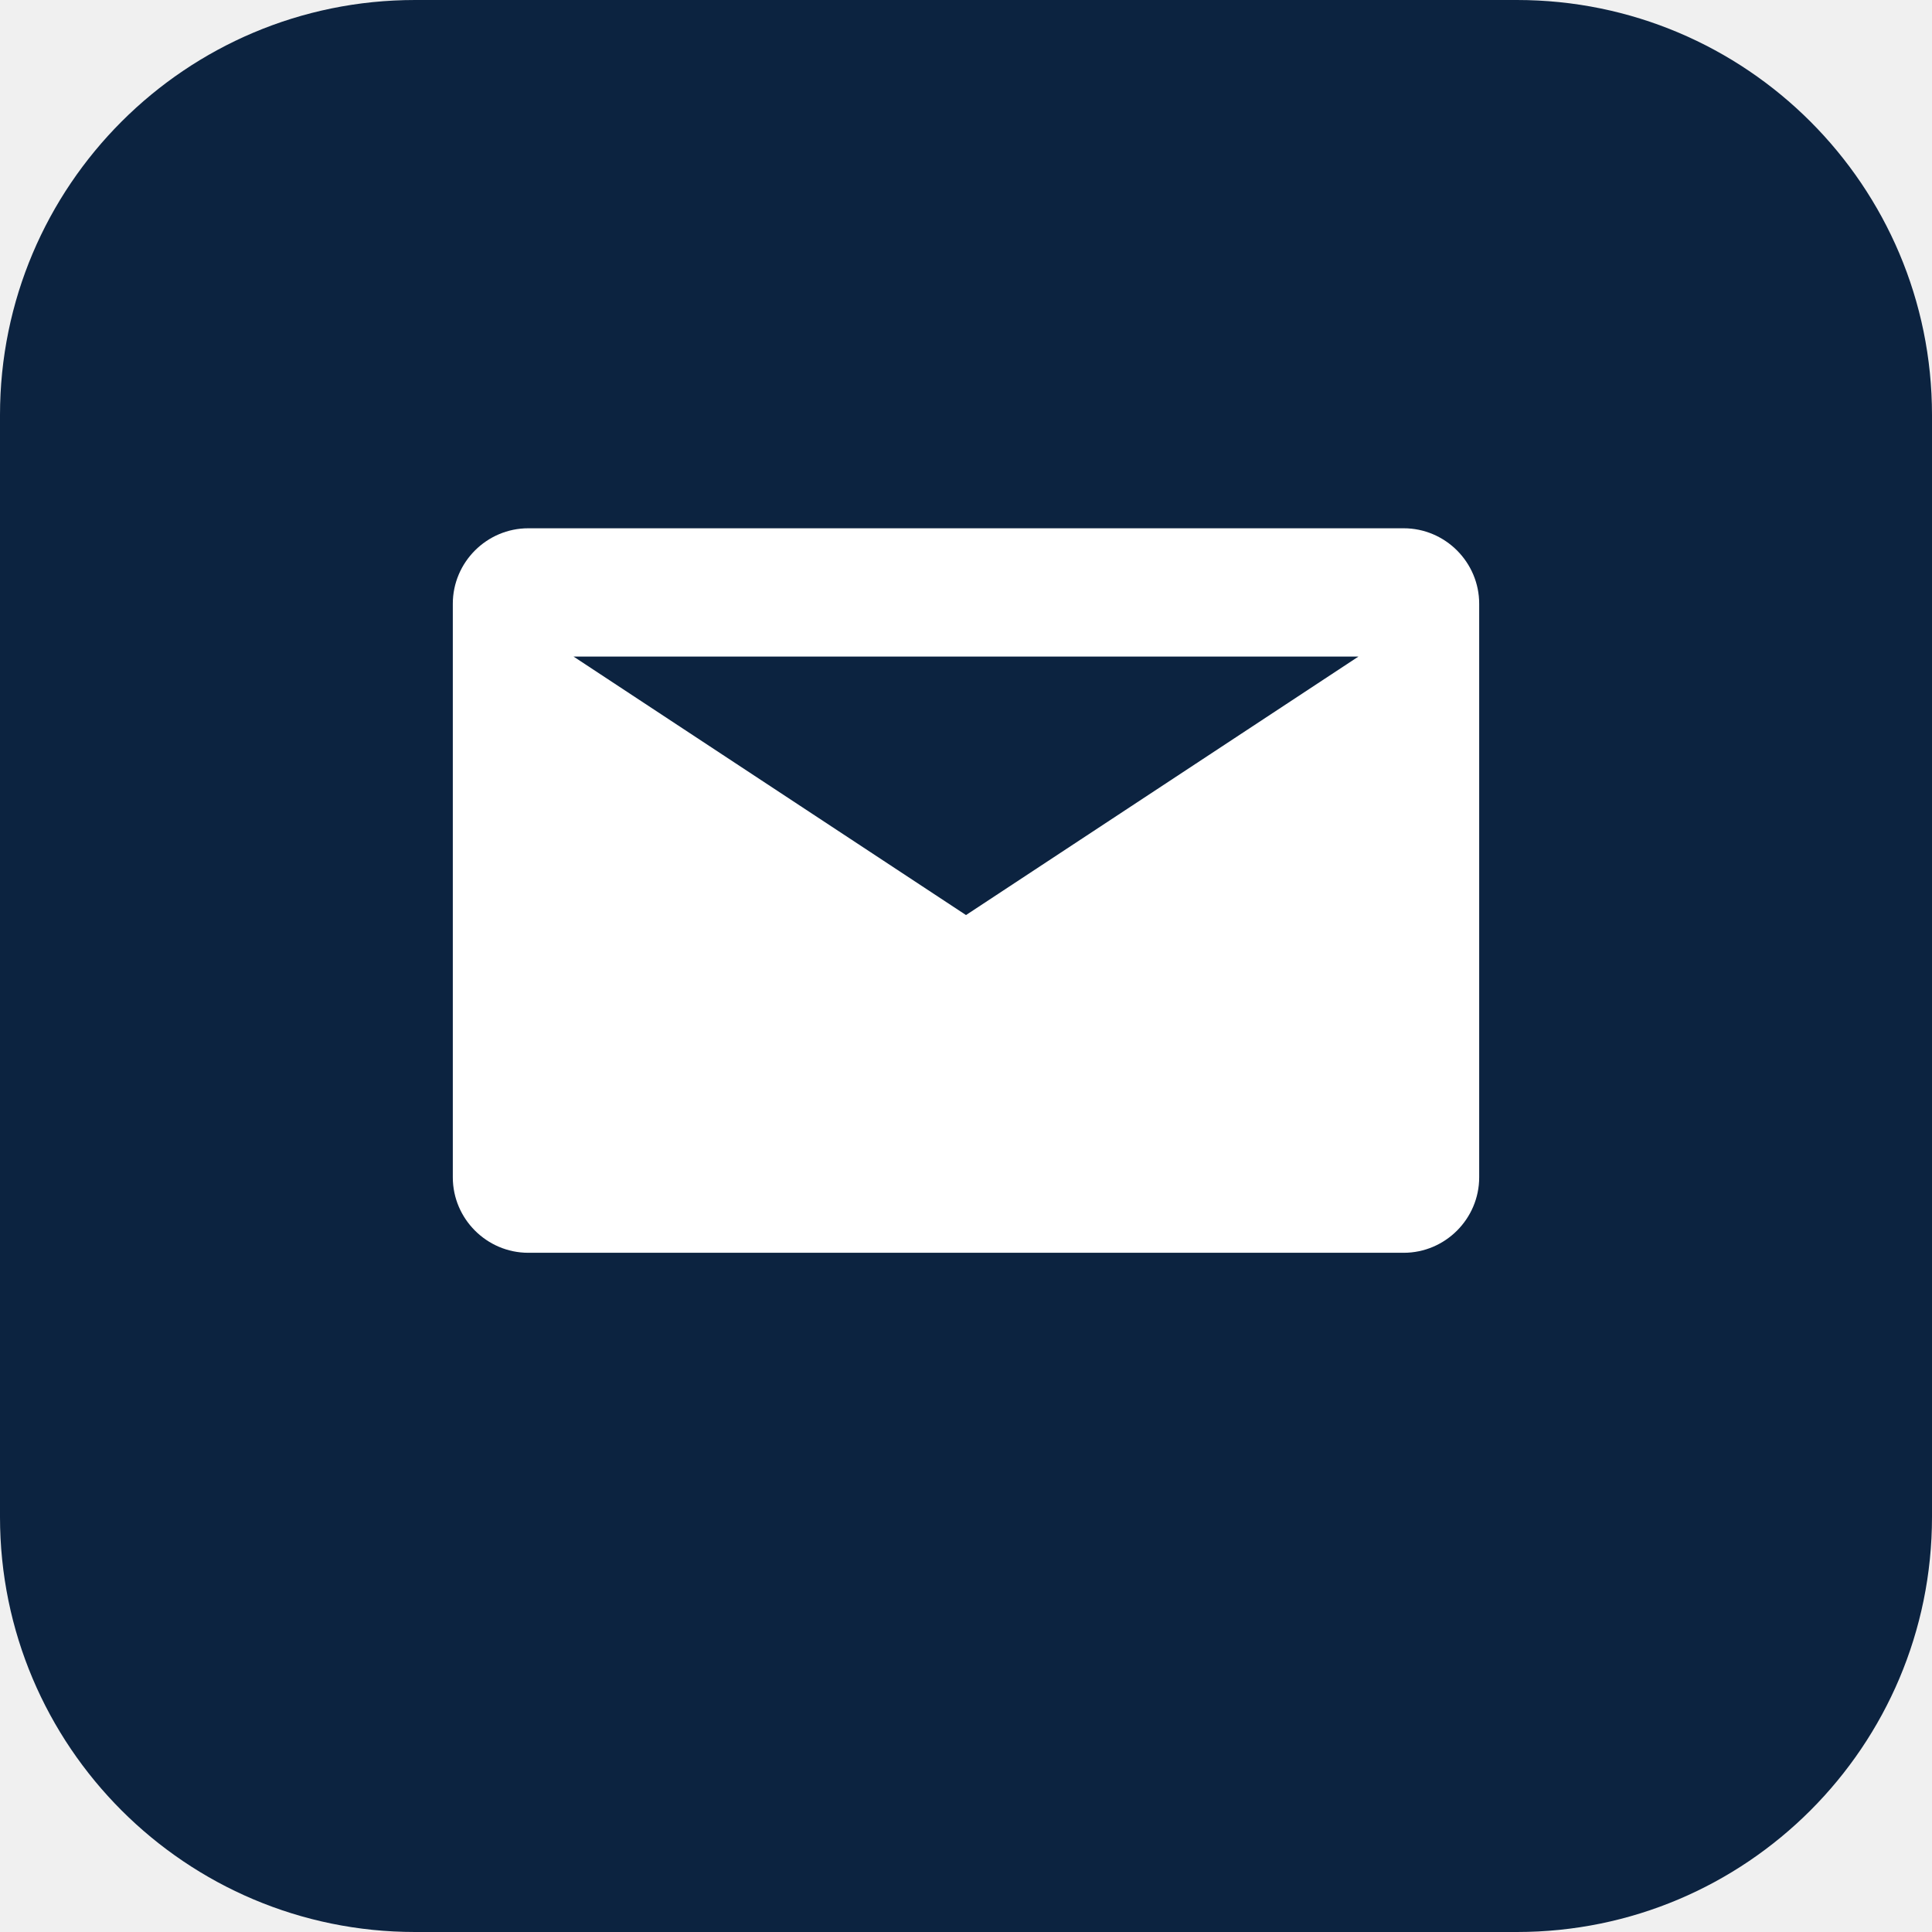
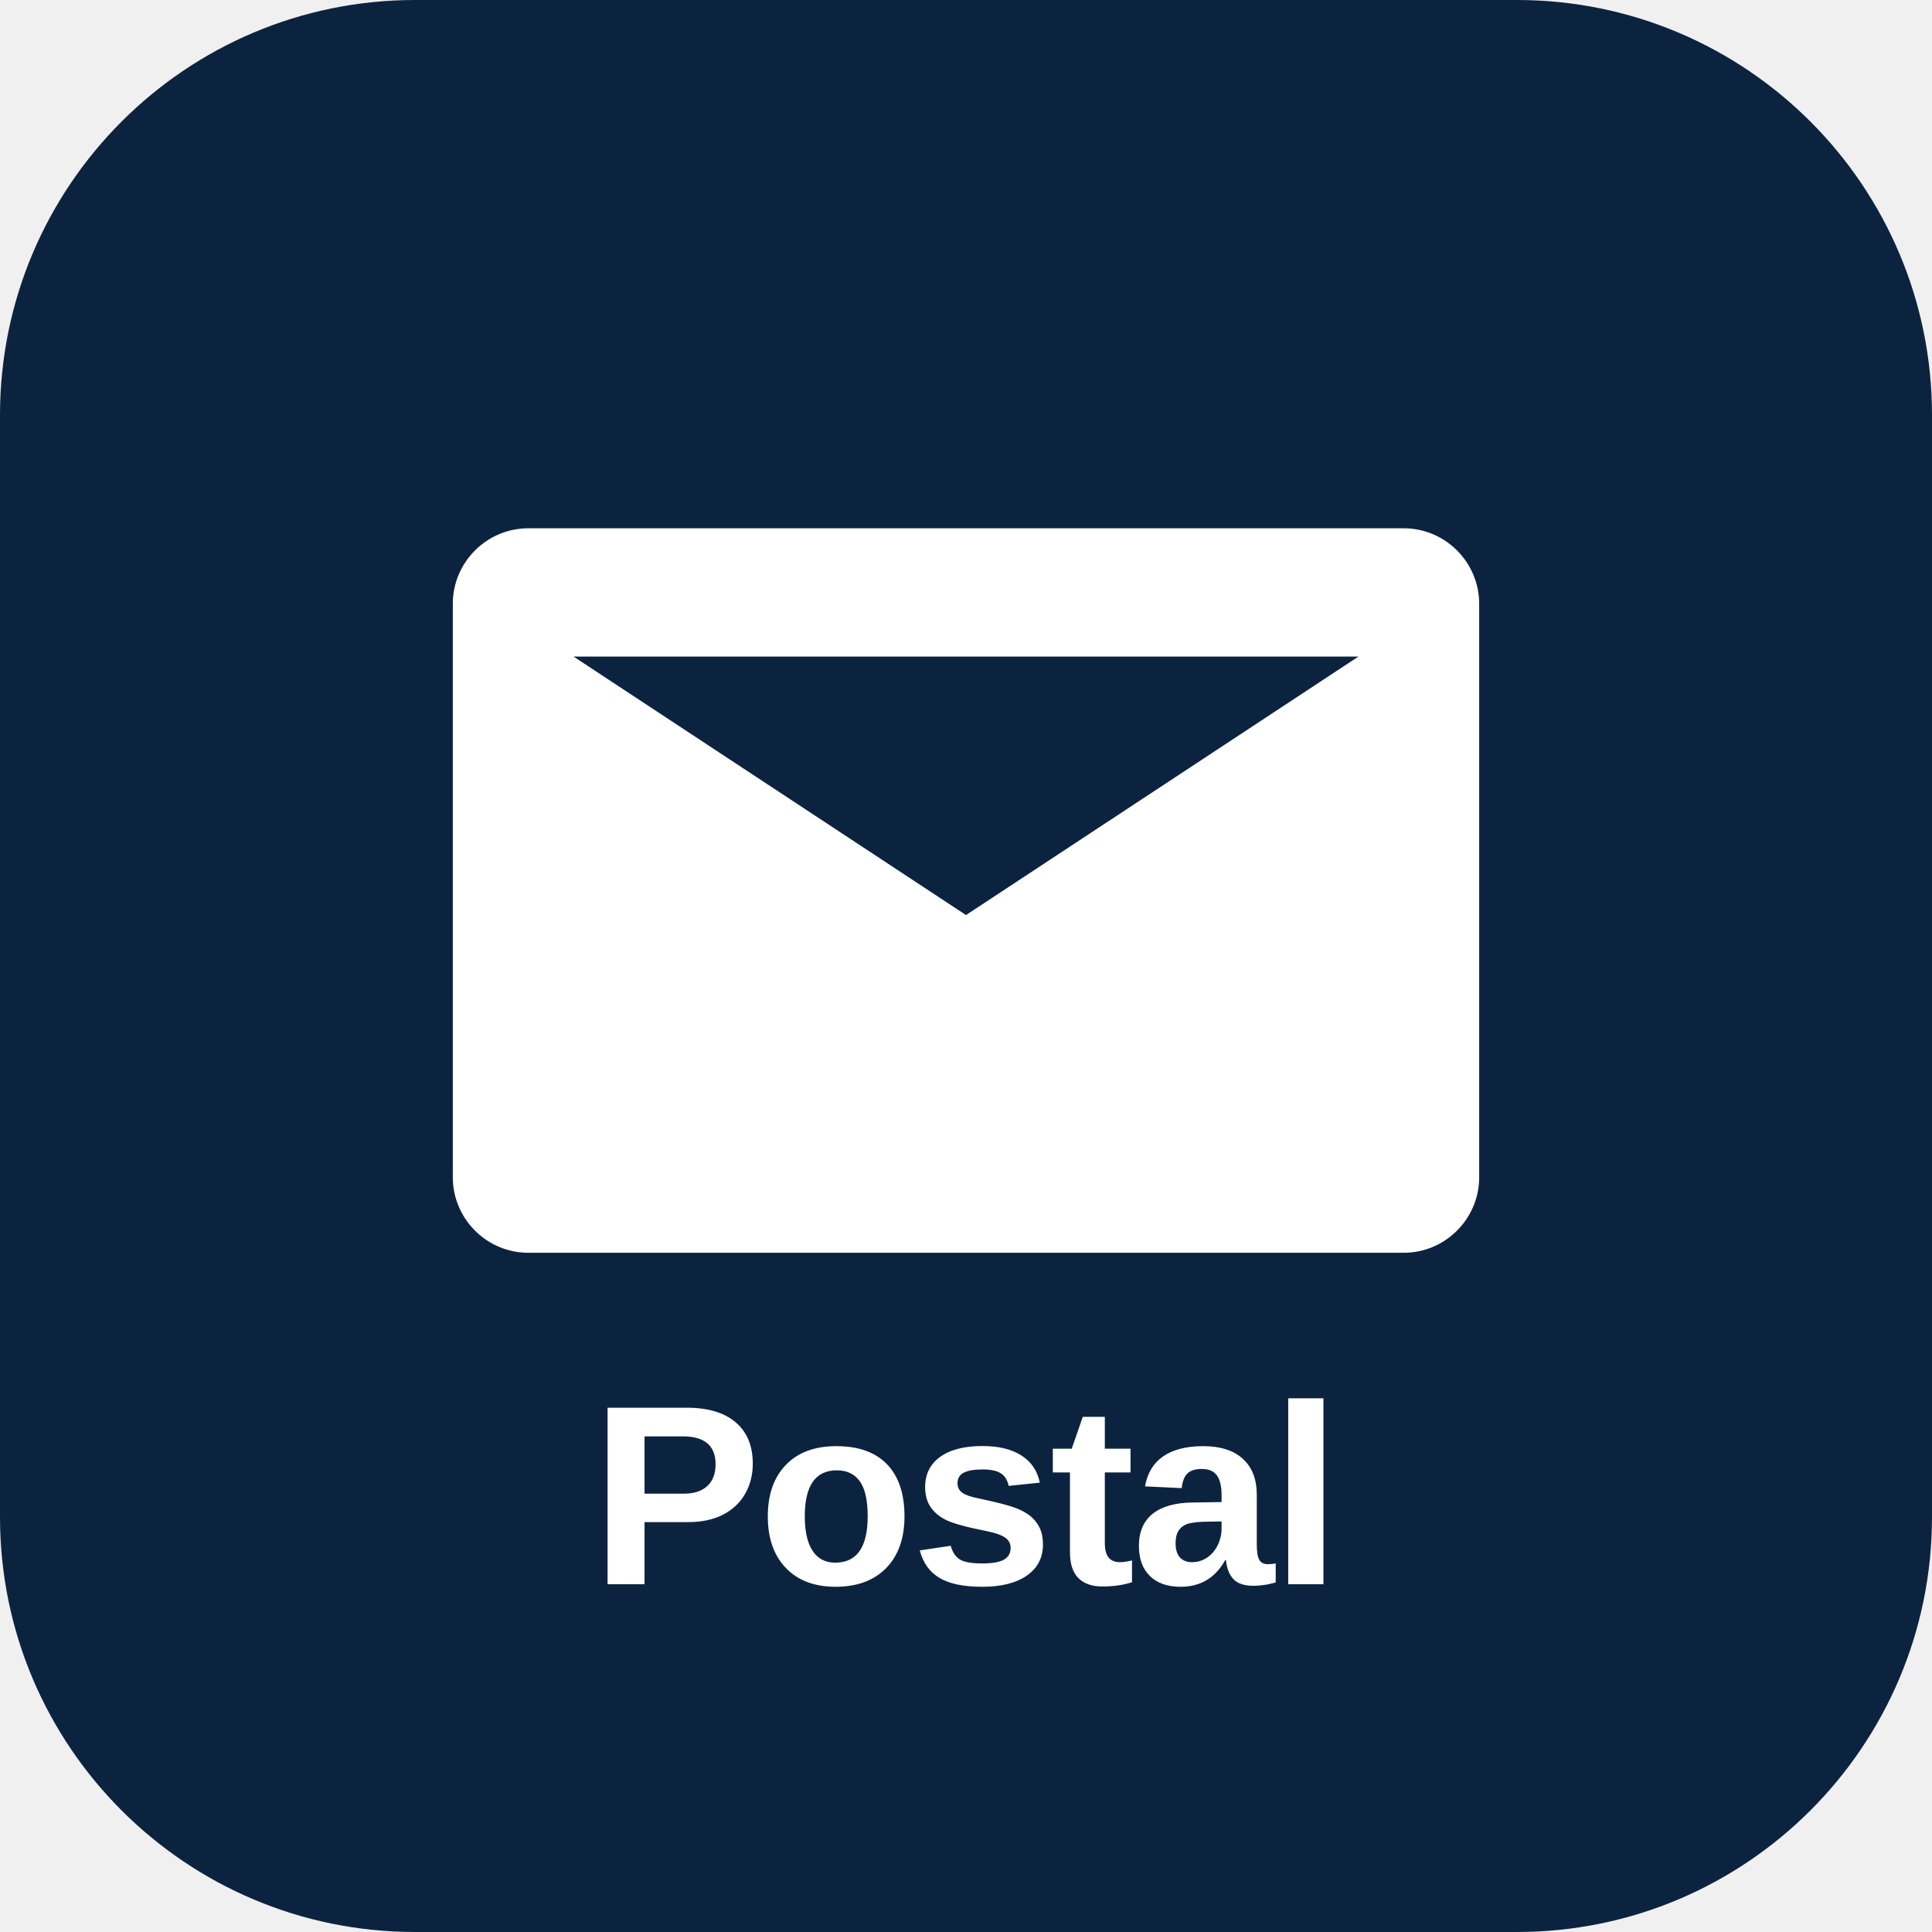
<svg xmlns="http://www.w3.org/2000/svg" viewBox="0 0 512 512" width="100%" height="100%">
  <rect width="512" height="512" rx="110" fill="#0C2340" />
  <path d="M140 140h232c11 0 20 9 20 20v152c0 11-9 20-20 20H140c-11 0-20-9-20-20V160c0-11 9-20 20-20zm116 102.5l104-68.5H152l104 68.5z" fill="#FFFFFF" />
+   <text x="50%" y="82%" font-family="Arial, Helvetica, sans-serif" font-size="68" font-weight="900" fill="#FFFFFF" text-anchor="middle" letter-spacing="-1">Postal</text>
</svg>
